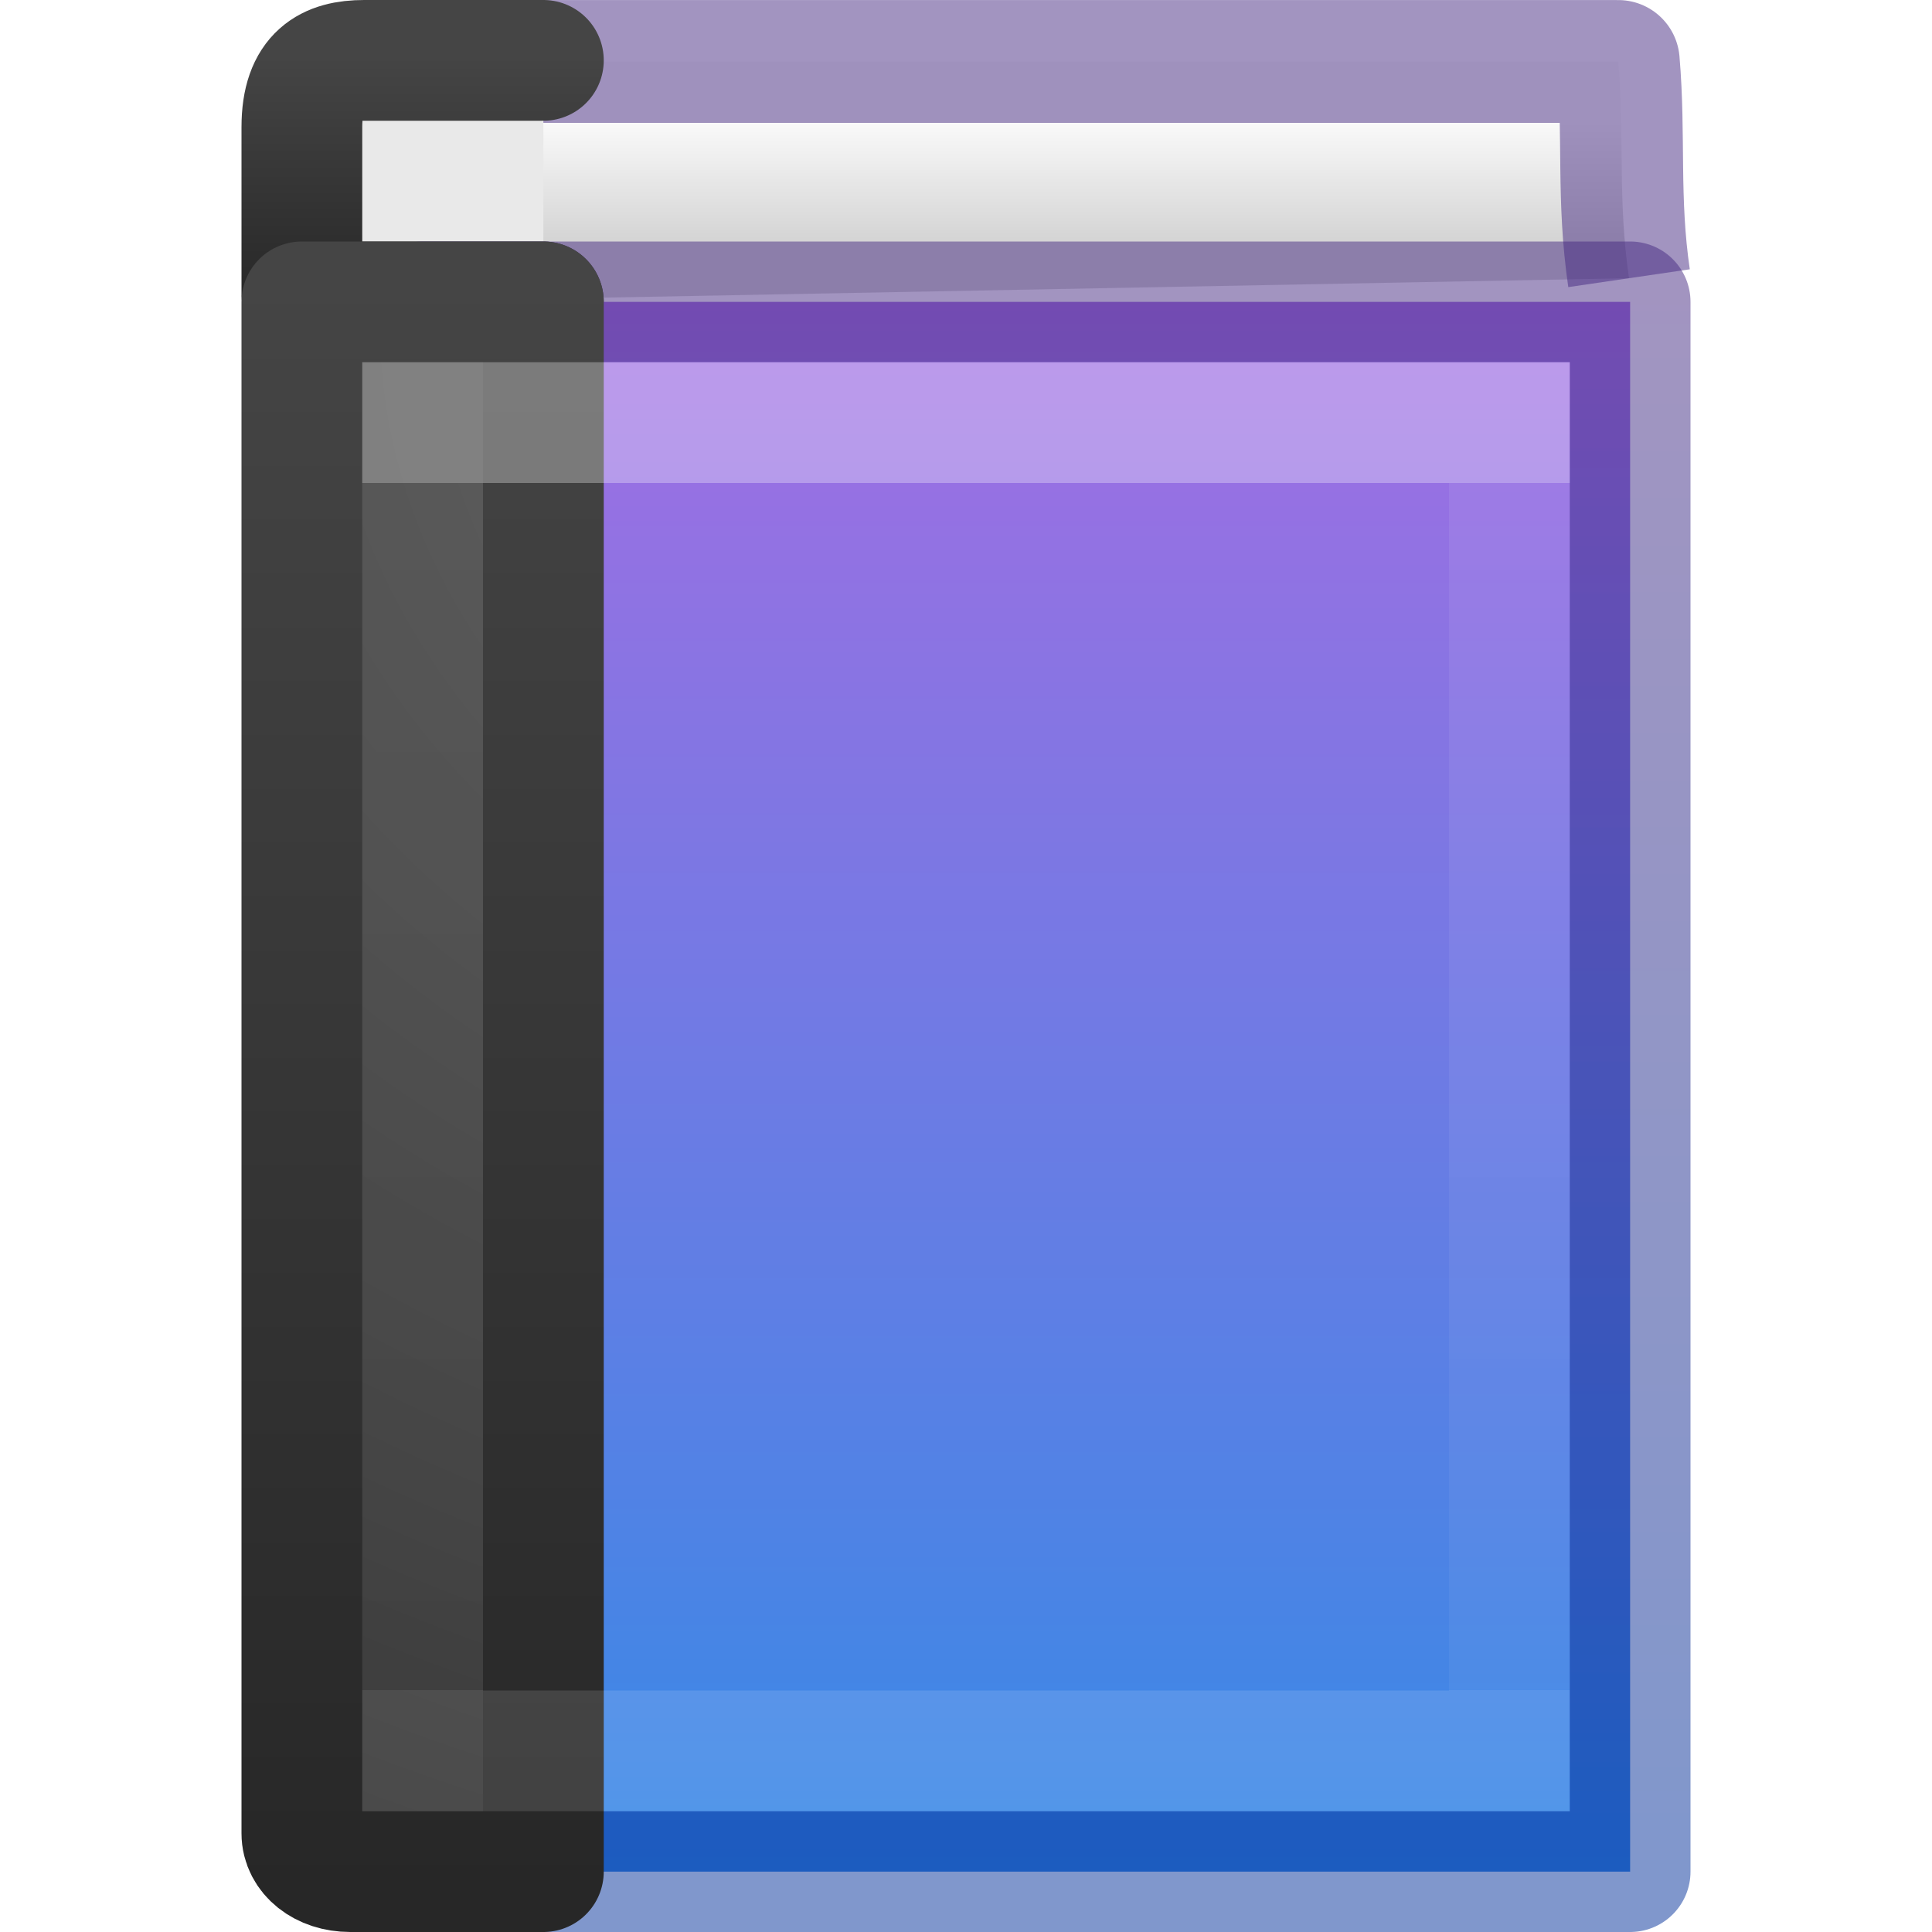
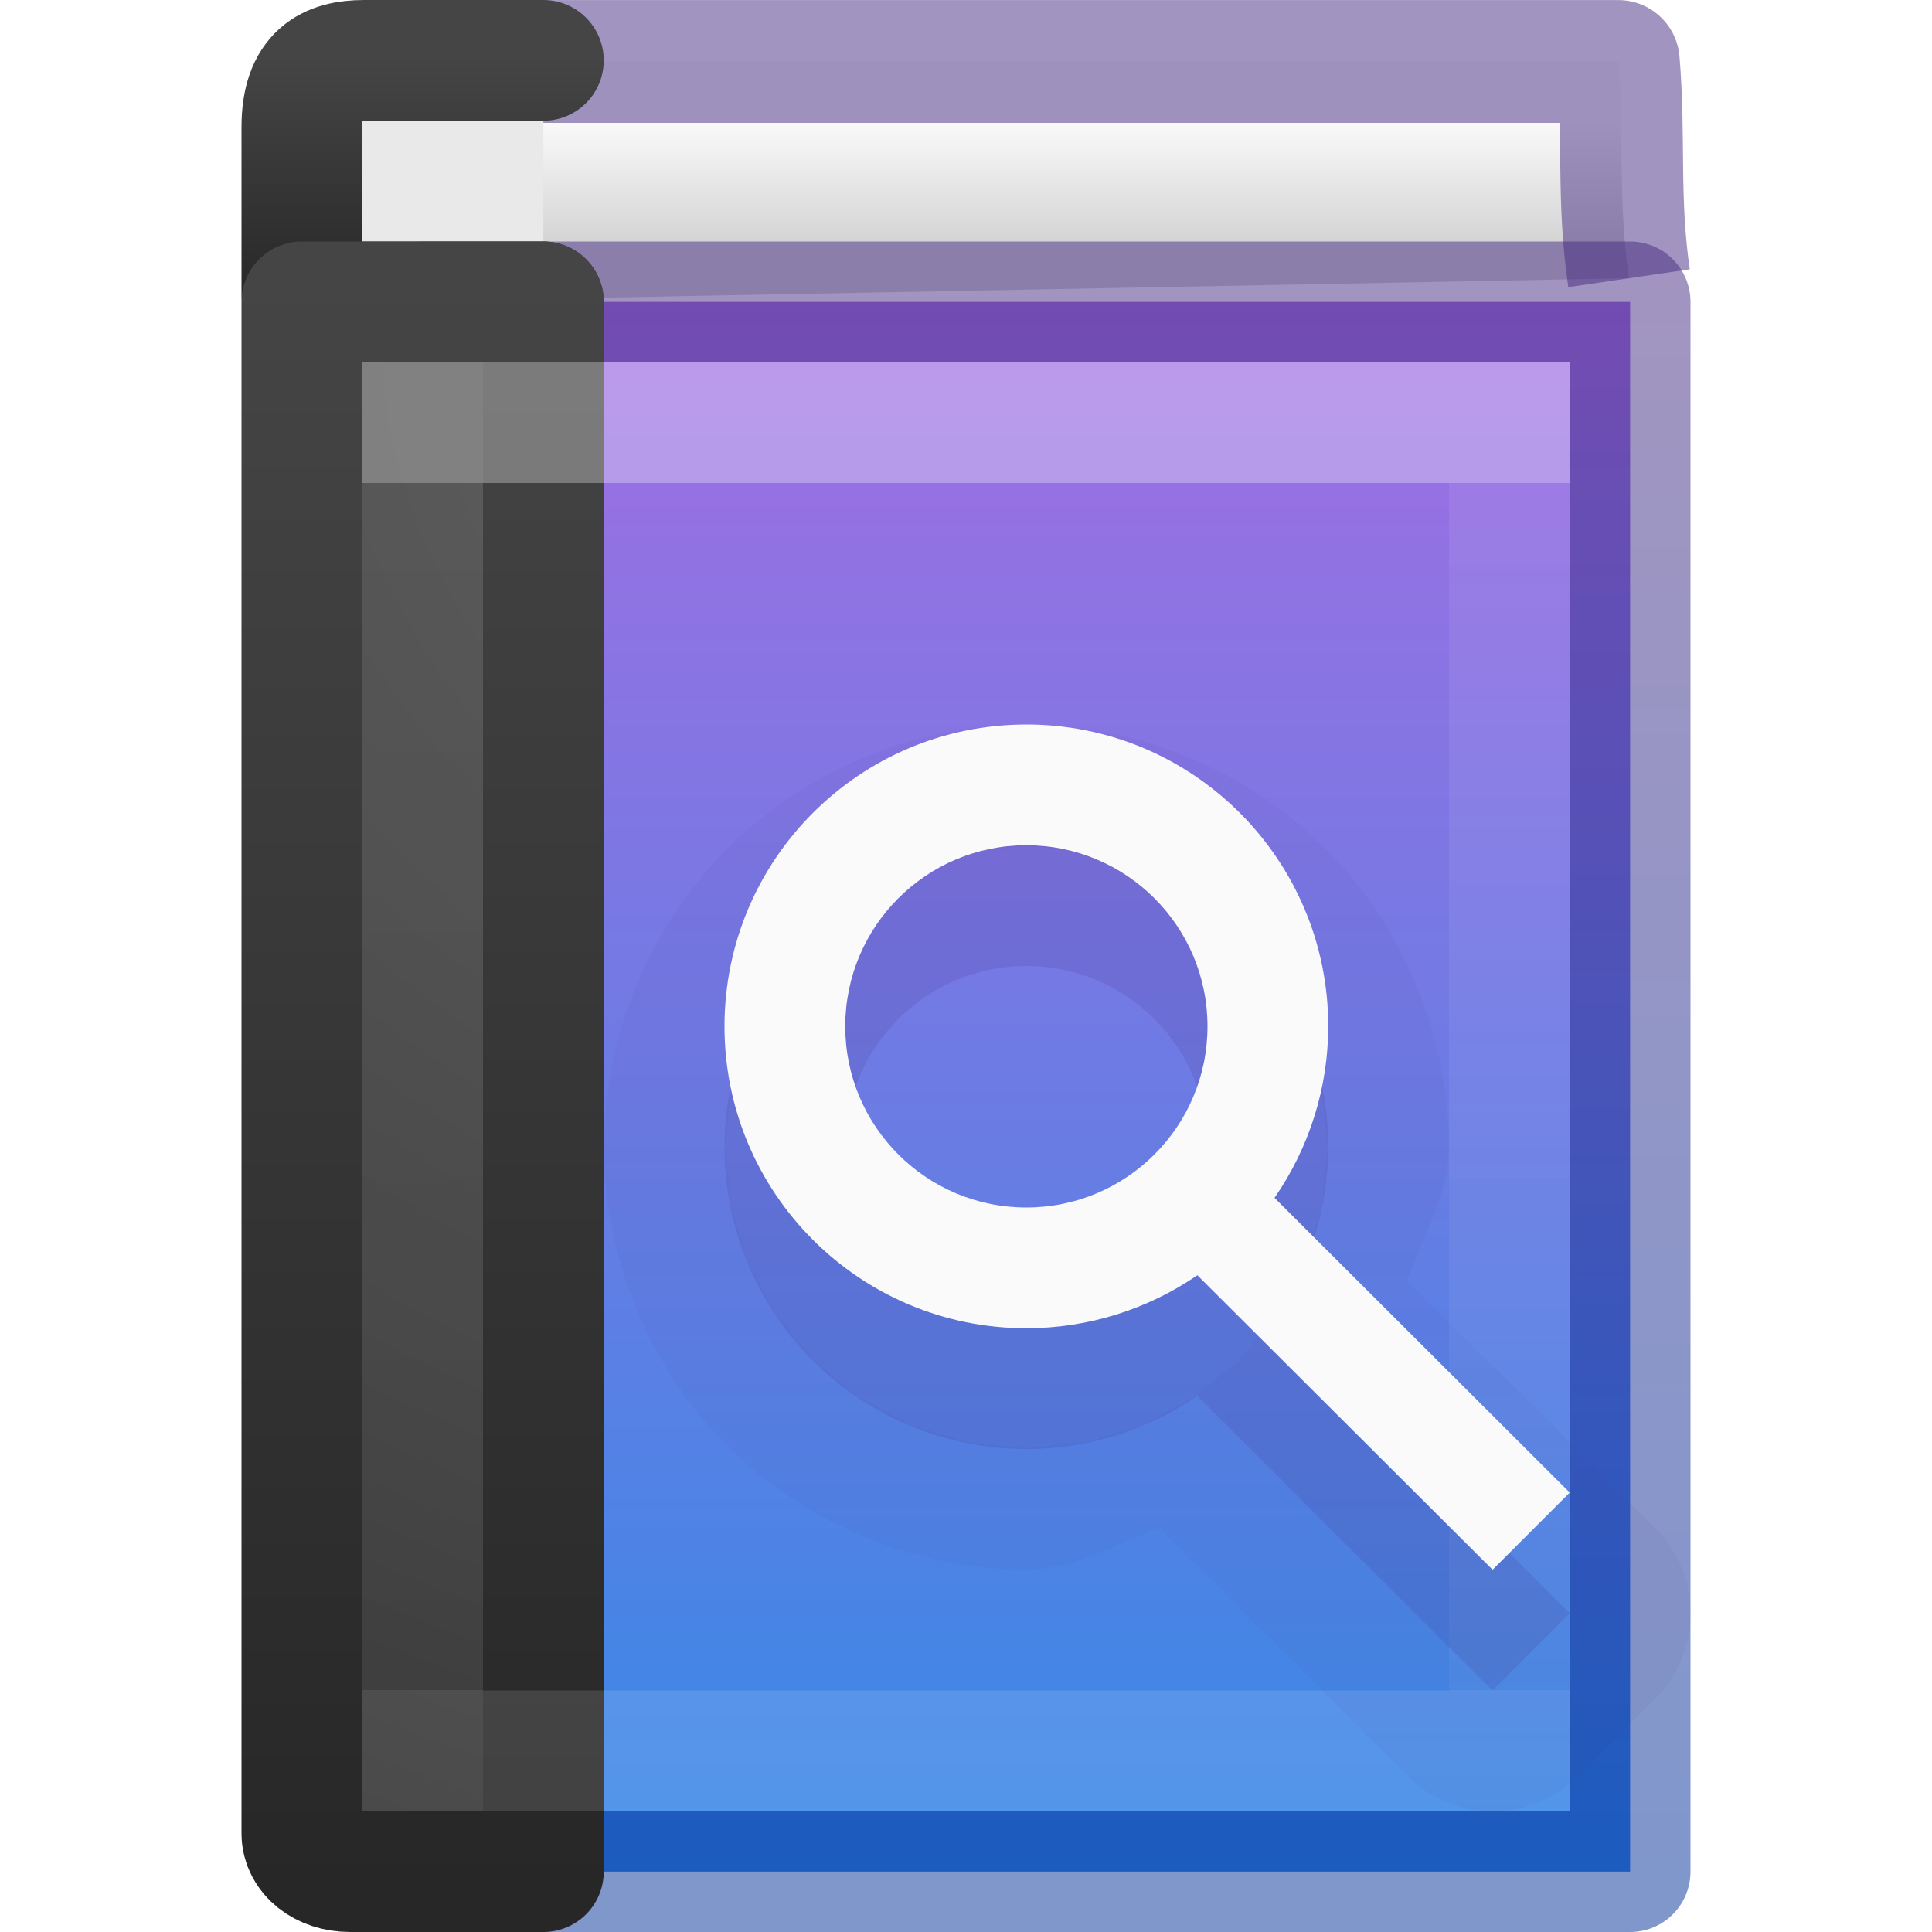
<svg xmlns="http://www.w3.org/2000/svg" xmlns:xlink="http://www.w3.org/1999/xlink" id="svg3216" height="16" width="16" version="1.1">
  <defs id="defs3218">
    <linearGradient gradientTransform="matrix(0.2432433,0,0,0.2972973,2.162163,1.864868)" gradientUnits="userSpaceOnUse" xlink:href="#linearGradient3098" id="linearGradient3072" y2="40.818" x2="24" y1="7.182" x1="24" />
    <linearGradient id="linearGradient3098">
      <stop offset="0" style="stop-color:#ffffff;stop-opacity:1" id="stop3100" />
      <stop offset="0" style="stop-color:#ffffff;stop-opacity:0.235" id="stop3102" />
      <stop offset="1" style="stop-color:#ffffff;stop-opacity:0.157" id="stop3104" />
      <stop offset="1" style="stop-color:#ffffff;stop-opacity:0.392" id="stop3106" />
    </linearGradient>
    <radialGradient gradientTransform="matrix(0,0.7789967,-0.9889028,-1.4352093e-8,18.65604,-3.144933)" gradientUnits="userSpaceOnUse" xlink:href="#linearGradient2867-449-88-871-390-598-476-591-434-148-57-177-641-289-620-227-114-444-680-744-8" id="radialGradient3075" fy="8.45" fx="7.496" r="20" cy="8.45" cx="7.496" />
    <linearGradient id="linearGradient2867-449-88-871-390-598-476-591-434-148-57-177-641-289-620-227-114-444-680-744-8">
      <stop offset="0" style="stop-color:#5f5f5f;stop-opacity:1" id="stop5430-8" />
      <stop offset="0.262" style="stop-color:#4f4f4f;stop-opacity:1" id="stop5432-3" />
      <stop offset="0.705" style="stop-color:#3b3b3b;stop-opacity:1" id="stop5434-1" />
      <stop offset="1" style="stop-color:#2b2b2b;stop-opacity:1" id="stop5436-8" />
    </linearGradient>
    <linearGradient gradientTransform="matrix(0.4000001,0,0,0.3333333,0.7000001,1)" gradientUnits="userSpaceOnUse" xlink:href="#linearGradient3707-319-631-407-324-616-674-812-821-107-178-392-400-6" id="linearGradient3077" y2="3.899" x2="24" y1="44" x1="24" />
    <linearGradient id="linearGradient3707-319-631-407-324-616-674-812-821-107-178-392-400-6">
      <stop offset="0" style="stop-color:#272727;stop-opacity:1" id="stop5440-4" />
      <stop offset="1" style="stop-color:#454545;stop-opacity:1" id="stop5442-3" />
    </linearGradient>
    <linearGradient gradientTransform="matrix(0.4,0,0,0.05128184,0.7000002,0.2692385)" gradientUnits="userSpaceOnUse" xlink:href="#linearGradient3707-319-631-407-324-616-674-812-821-107-178-392-400-6-2" id="linearGradient3087" y2="3.899" x2="24" y1="44" x1="24" />
    <linearGradient id="linearGradient3707-319-631-407-324-616-674-812-821-107-178-392-400-6-2">
      <stop offset="0" style="stop-color:#272727;stop-opacity:1" id="stop5440-4-8" />
      <stop offset="1" style="stop-color:#454545;stop-opacity:1" id="stop5442-3-8" />
    </linearGradient>
    <linearGradient id="linearGradient4323">
      <stop id="stop4325" style="stop-color:#fafafa;stop-opacity:1" offset="0" />
      <stop id="stop4327" style="stop-color:#d4d4d4;stop-opacity:1" offset="1" />
    </linearGradient>
    <linearGradient y2="44.038" x2="70.766" y1="30.632" x1="70.766" gradientTransform="matrix(1.001908,0,0,1.001467,-62.74126,-28.48237)" gradientUnits="userSpaceOnUse" id="linearGradient4418" xlink:href="#linearGradient5558" />
    <linearGradient y2="17.605" x2="51.829" y1="17.115" x1="51.829" gradientTransform="matrix(1.348499,0,0,2.041836,-61.32084,-33.94581)" gradientUnits="userSpaceOnUse" id="linearGradient4476" xlink:href="#linearGradient4323" />
    <linearGradient id="linearGradient5558">
      <stop style="stop-color:#a56de2;stop-opacity:1" offset="0" id="stop5554" />
      <stop style="stop-color:#3689e6;stop-opacity:1" offset="1" id="stop5556" />
    </linearGradient>
    <linearGradient id="linearGradient874">
      <stop style="stop-color:#002e99;stop-opacity:1" offset="0" id="stop870" />
      <stop style="stop-color:#452981;stop-opacity:1" offset="1" id="stop872" />
    </linearGradient>
    <linearGradient xlink:href="#linearGradient874" id="linearGradient966" x1="12.691" y1="15.594" x2="12.691" y2="2.244" gradientUnits="userSpaceOnUse" />
  </defs>
  <path d="M 13.491,2.304 C 13.395,1.649 13.455,1.133 13.402,0.509 l -9.893,0 0.058,1.983" id="path2723" style="display:inline;fill:url(#linearGradient4476);fill-opacity:1;stroke:#452981;stroke-width:1.017;stroke-linecap:butt;stroke-linejoin:round;stroke-miterlimit:0;stroke-dasharray:none;stroke-dashoffset:0;stroke-opacity:0.498;color:#000000;clip-rule:nonzero;overflow:visible;visibility:visible;opacity:1;isolation:auto;mix-blend-mode:normal;color-interpolation:sRGB;color-interpolation-filters:linearRGB;solid-color:#000000;solid-opacity:1;fill-rule:nonzero;filter-blend-mode:normal;filter-gaussianBlur-deviation:0;color-rendering:auto;image-rendering:auto;shape-rendering:auto;text-rendering:auto;enable-background:accumulate" />
  <path d="m 4.5,2.5 -1.6,0 C 2.672,2.5 2.5,2.479 2.5,2.451 l 0,-1.398 c 0,-0.444 0.224,-0.553 0.516,-0.553 l 1.484,0" id="rect5505-21-3-9" style="color:#000000;display:inline;overflow:visible;visibility:visible;fill:#e9e9e9;fill-opacity:1;fill-rule:nonzero;stroke:url(#linearGradient3087);stroke-width:1;stroke-linecap:round;stroke-linejoin:round;stroke-miterlimit:4;stroke-dasharray:none;stroke-dashoffset:0;stroke-opacity:1;marker:none;enable-background:accumulate" />
  <rect width="10" height="13" x="3.5" y="2.5" id="rect2719" style="color:#000000;clip-rule:nonzero;display:inline;overflow:visible;visibility:visible;opacity:1;isolation:auto;mix-blend-mode:normal;color-interpolation:sRGB;color-interpolation-filters:linearRGB;solid-color:#000000;solid-opacity:1;fill:url(#linearGradient4418);fill-opacity:1;fill-rule:nonzero;stroke:url(#linearGradient966);stroke-width:1;stroke-linecap:round;stroke-linejoin:round;stroke-miterlimit:0;stroke-dasharray:none;stroke-dashoffset:0;stroke-opacity:0.498;color-rendering:auto;image-rendering:auto;shape-rendering:auto;text-rendering:auto;enable-background:accumulate" />
  <path d="m 4.5,2.5 c 0,0 0,9.039 0,13 L 2.9,15.5 c -0.228,0 -0.4,-0.138 -0.4,-0.317 l 0,-12.683 z" id="rect5505-21-3" style="color:#000000;display:inline;overflow:visible;visibility:visible;fill:url(#radialGradient3075);fill-opacity:1;fill-rule:nonzero;stroke:url(#linearGradient3077);stroke-width:1;stroke-linecap:round;stroke-linejoin:round;stroke-miterlimit:4;stroke-dasharray:none;stroke-dashoffset:0;stroke-opacity:1;marker:none;enable-background:accumulate" />
  <rect width="9" height="11" x="3.5" y="3.5" id="rect6741-0" style="opacity:0.3;fill:none;stroke:url(#linearGradient3072);stroke-width:1;stroke-linecap:round;stroke-linejoin:miter;stroke-miterlimit:4;stroke-dasharray:none;stroke-dashoffset:0;stroke-opacity:1" />
+   <path style="color:#000000;font-weight:400;line-height:normal;font-family:sans-serif;text-indent:0;text-align:start;text-decoration:none;text-decoration-line:none;text-decoration-style:solid;text-decoration-color:#000000;text-transform:none;white-space:normal;overflow:visible;opacity:0.05;isolation:auto;mix-blend-mode:normal;vector-effect:none;fill:#452981;fill-opacity:1;fill-rule:evenodd;stroke-width:0.358;stroke-linecap:butt;stroke-linejoin:miter;stroke-miterlimit:4;stroke-dasharray:none;stroke-dashoffset:0;stroke-opacity:1;font-variant-east_asian:normal" id="path5617-2-7" d="M 8.5,6 C 7.584,6 6.673,6.377 6.025,7.025 5.377,7.673 5,8.584 5,9.5 5,10.416 5.377,11.327 6.025,11.975 6.673,12.623 7.584,13 8.5,13 c 0.39,5.3e-5 0.733,-0.214 1.102,-0.342 l 2.053,2.049 a 1,1 0 0 0 1.414,0 l 0.639,-0.639 a 1,1 0 0 0 0,-1.414 L 11.654,10.605 C 11.784,10.236 11.999,9.893 12,9.502 A 1,1 0 0 0 12,9.5 C 12,8.584 11.623,7.673 10.975,7.025 10.327,6.377 9.416,6 8.5,6 Z m 0,1 c -0.098,0 0.585,0.068 0.488,0.049 -0.096,-0.019 0.559,0.178 0.469,0.141 -0.091,-0.038 0.513,0.287 0.432,0.232 -0.082,-0.055 0.448,0.38 0.379,0.311 -0.069,-0.069 0.365,0.461 0.311,0.379 -0.055,-0.082 0.27,0.522 0.232,0.432 -0.038,-0.091 0.16,0.565 0.141,0.469 C 10.932,8.915 11,9.598 11,9.5 c 0,-0.098 -0.068,0.585 -0.049,0.488 0.019,-0.096 -0.178,0.559 -0.141,0.469 0.038,-0.091 -0.287,0.513 -0.232,0.432 0.055,-0.082 -0.38,0.448 -0.311,0.379 0.069,-0.069 -0.461,0.365 -0.379,0.311 0.082,-0.055 -0.522,0.27 -0.432,0.232 0.091,-0.038 -0.565,0.16 -0.469,0.141 C 9.085,11.932 8.402,12 8.5,12 c 0.098,0 -0.585,-0.068 -0.488,-0.049 0.096,0.019 -0.559,-0.178 -0.469,-0.141 0.091,0.038 -0.513,-0.287 -0.432,-0.232 0.082,0.055 -0.448,-0.38 -0.379,-0.311 C 6.802,11.337 6.367,10.807 6.422,10.889 6.476,10.97 6.152,10.366 6.189,10.457 6.227,10.548 6.03,9.892 6.049,9.988 6.068,10.085 6,9.402 6,9.5 6,9.598 6.068,8.915 6.049,9.012 6.03,9.108 6.227,8.452 6.189,8.543 6.152,8.634 6.476,8.03 6.422,8.111 6.367,8.193 6.802,7.663 6.732,7.732 6.663,7.802 7.193,7.367 7.111,7.422 7.03,7.476 7.634,7.152 7.543,7.189 7.452,7.227 8.108,7.03 8.012,7.049 7.915,7.068 8.598,7 8.5,7 Z" />
+   <path style="color:#000000;font-weight:400;line-height:normal;font-family:sans-serif;text-indent:0;text-align:start;text-decoration:none;text-decoration-line:none;text-decoration-style:solid;text-decoration-color:#000000;text-transform:none;white-space:normal;overflow:visible;isolation:auto;mix-blend-mode:normal;fill:#452981;fill-rule:evenodd;stroke-width:0.358;font-variant-east_asian:normal;opacity:0.15;vector-effect:none;fill-opacity:1;stroke-linecap:butt;stroke-linejoin:miter;stroke-miterlimit:4;stroke-dasharray:none;stroke-dashoffset:0;stroke-opacity:1" d="M 8.5,7 A 2.5,2.5 0 0 0 6,9.5 2.5,2.5 0 0 0 8.5,12 2.5,2.5 0 0 0 9.916,11.561 L 12.361,14 13,13.361 10.555,10.92 A 2.5,2.5 0 0 0 11,9.5 2.5,2.5 0 0 0 8.5,7 Z m 0,1 A 1.5,1.5 0 0 1 10,9.5 1.5,1.5 0 0 1 8.5,11 1.5,1.5 0 0 1 7,9.5 1.5,1.5 0 0 1 8.5,8 Z" id="path5617-2" />
+   <path style="color:#000000;font-weight:400;line-height:normal;font-family:sans-serif;text-indent:0;text-align:start;text-decoration:none;text-decoration-line:none;text-decoration-style:solid;text-decoration-color:#000000;text-transform:none;white-space:normal;overflow:visible;isolation:auto;mix-blend-mode:normal;fill:#fafafa;fill-rule:evenodd;stroke-width:0.451" d="M 8.5 6 A 2.5 2.5 0 0 0 6 8.5 A 2.5 2.5 0 0 0 8.5 11 A 2.5 2.5 0 0 0 9.916 10.561 L 12.361 13 L 13 12.361 L 10.555 9.92 A 2.5 2.5 0 0 0 11 8.5 A 2.5 2.5 0 0 0 8.5 6 z M 8.5 7 A 1.5 1.5 0 0 1 10 8.5 A 1.5 1.5 0 0 1 8.5 10 A 1.5 1.5 0 0 1 7 8.5 A 1.5 1.5 0 0 1 8.5 7 z " id="path5617" />
</svg>
